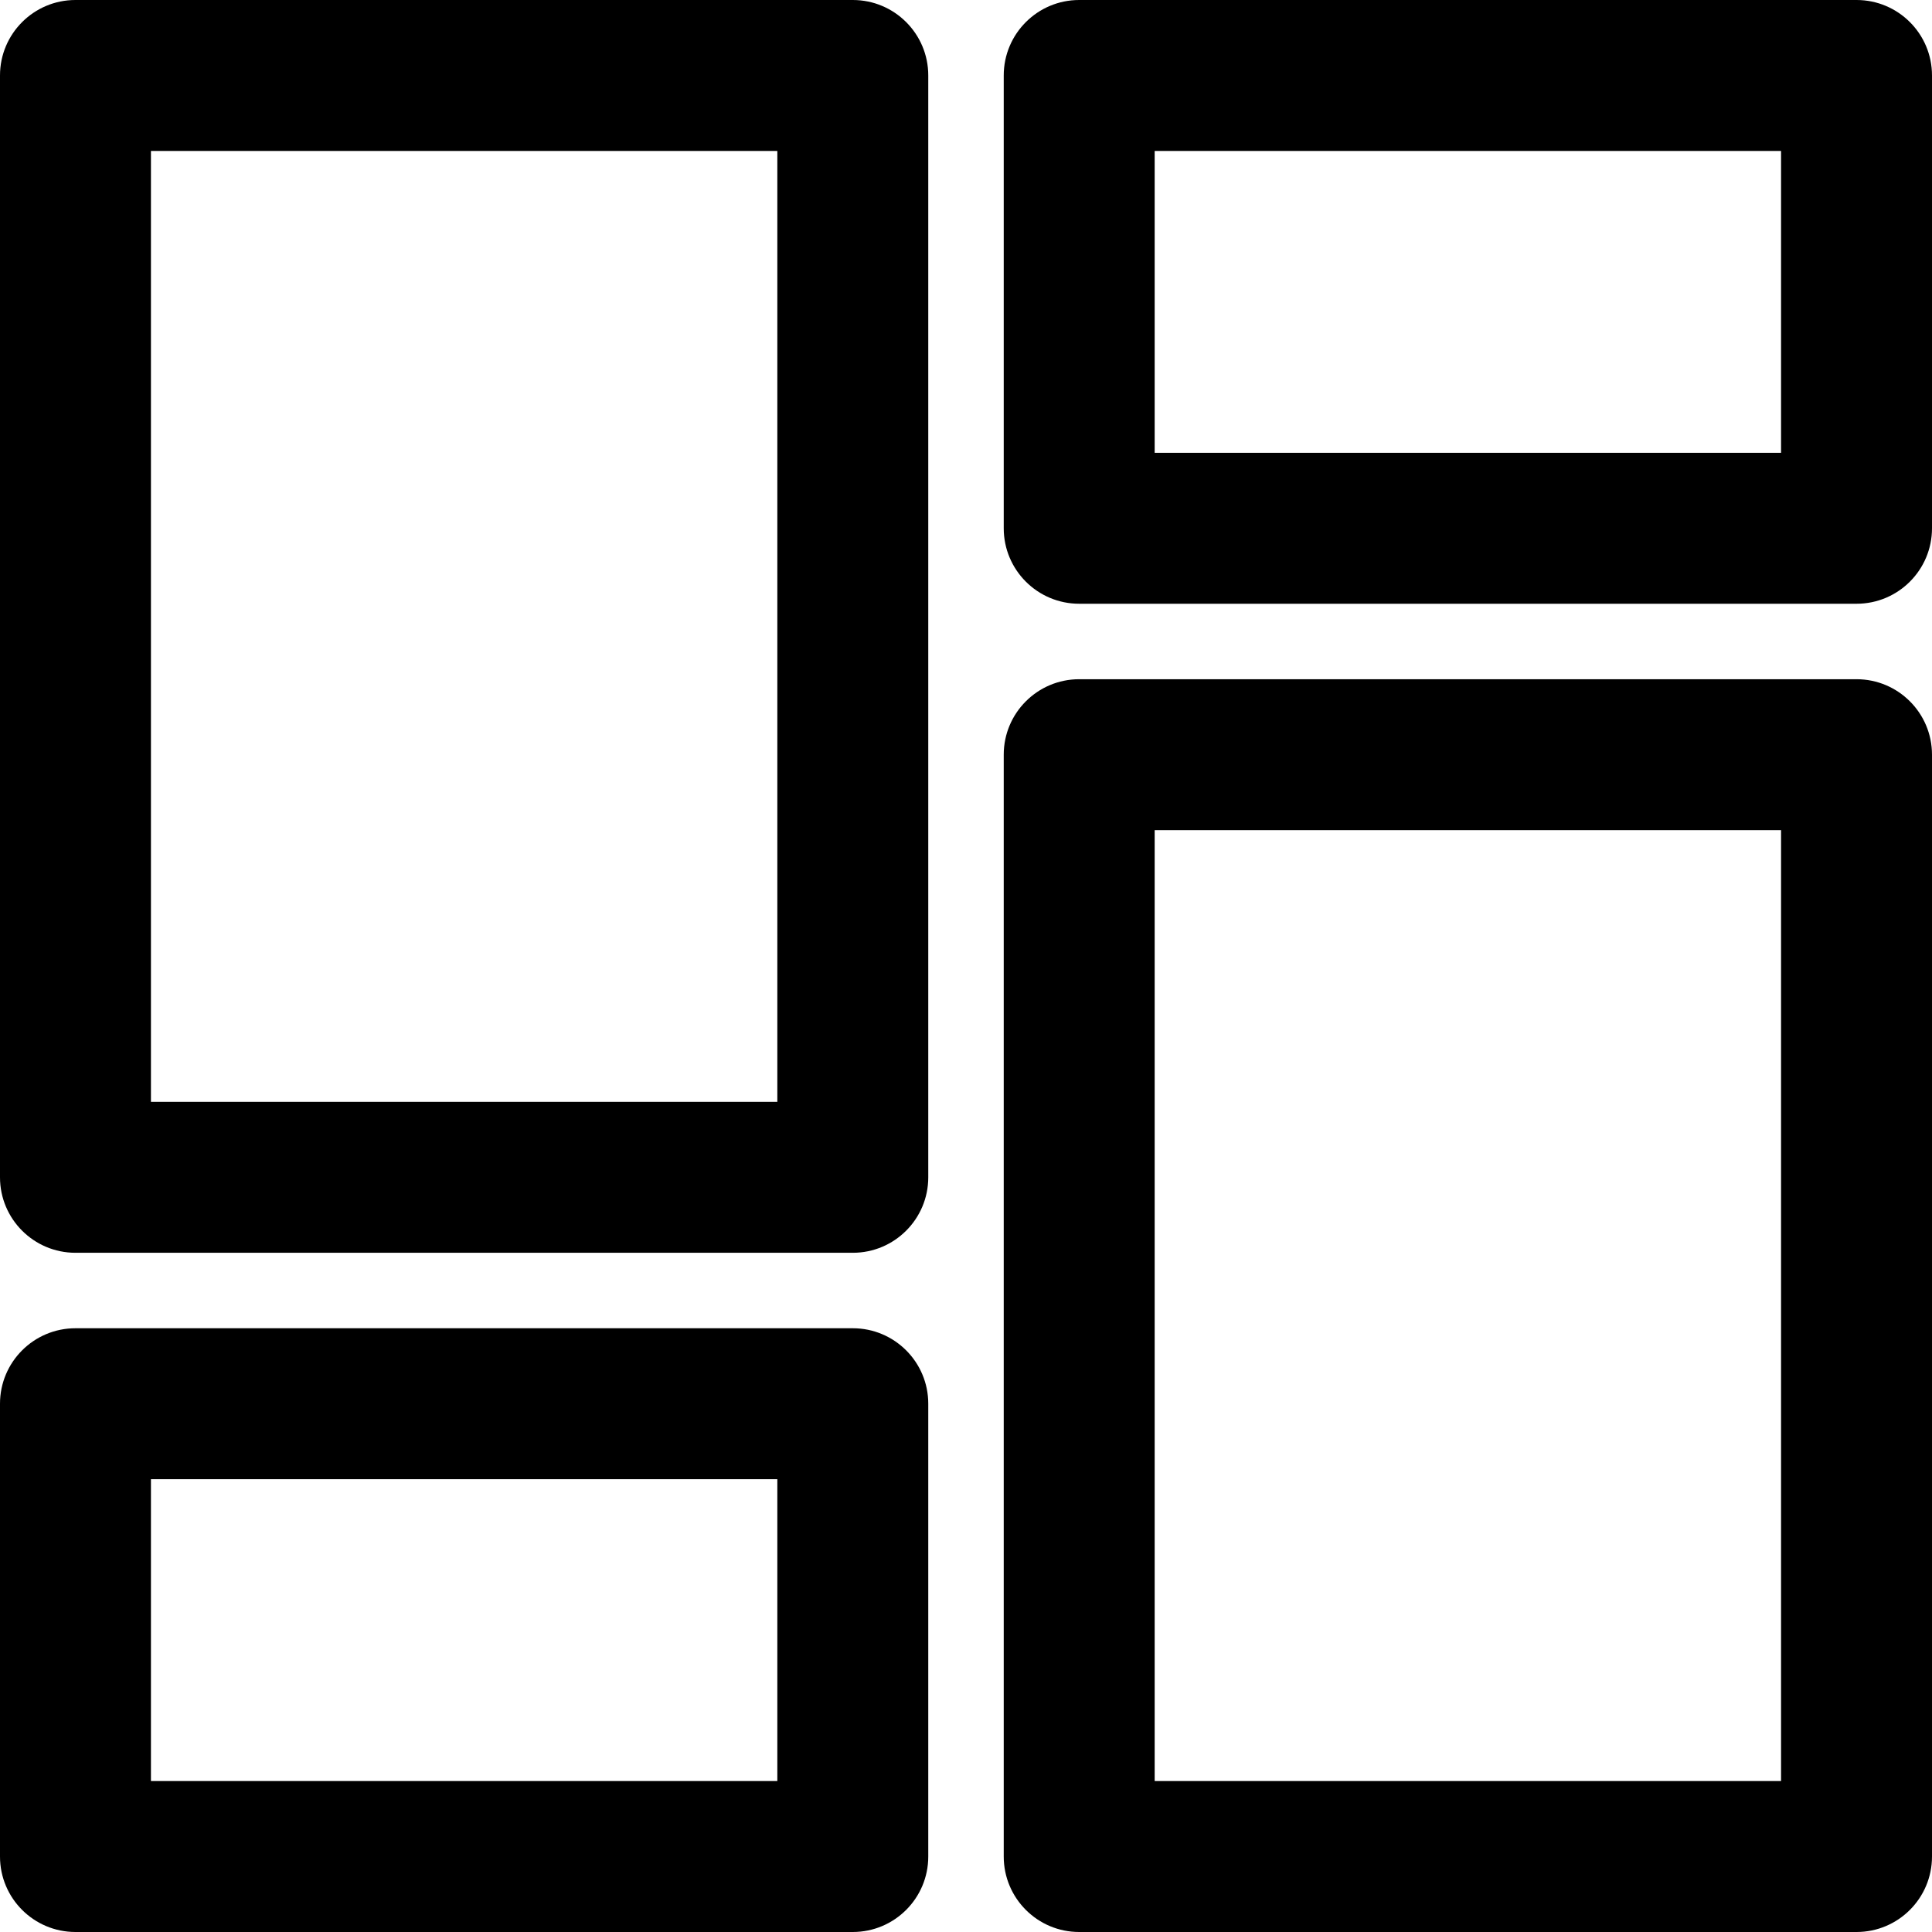
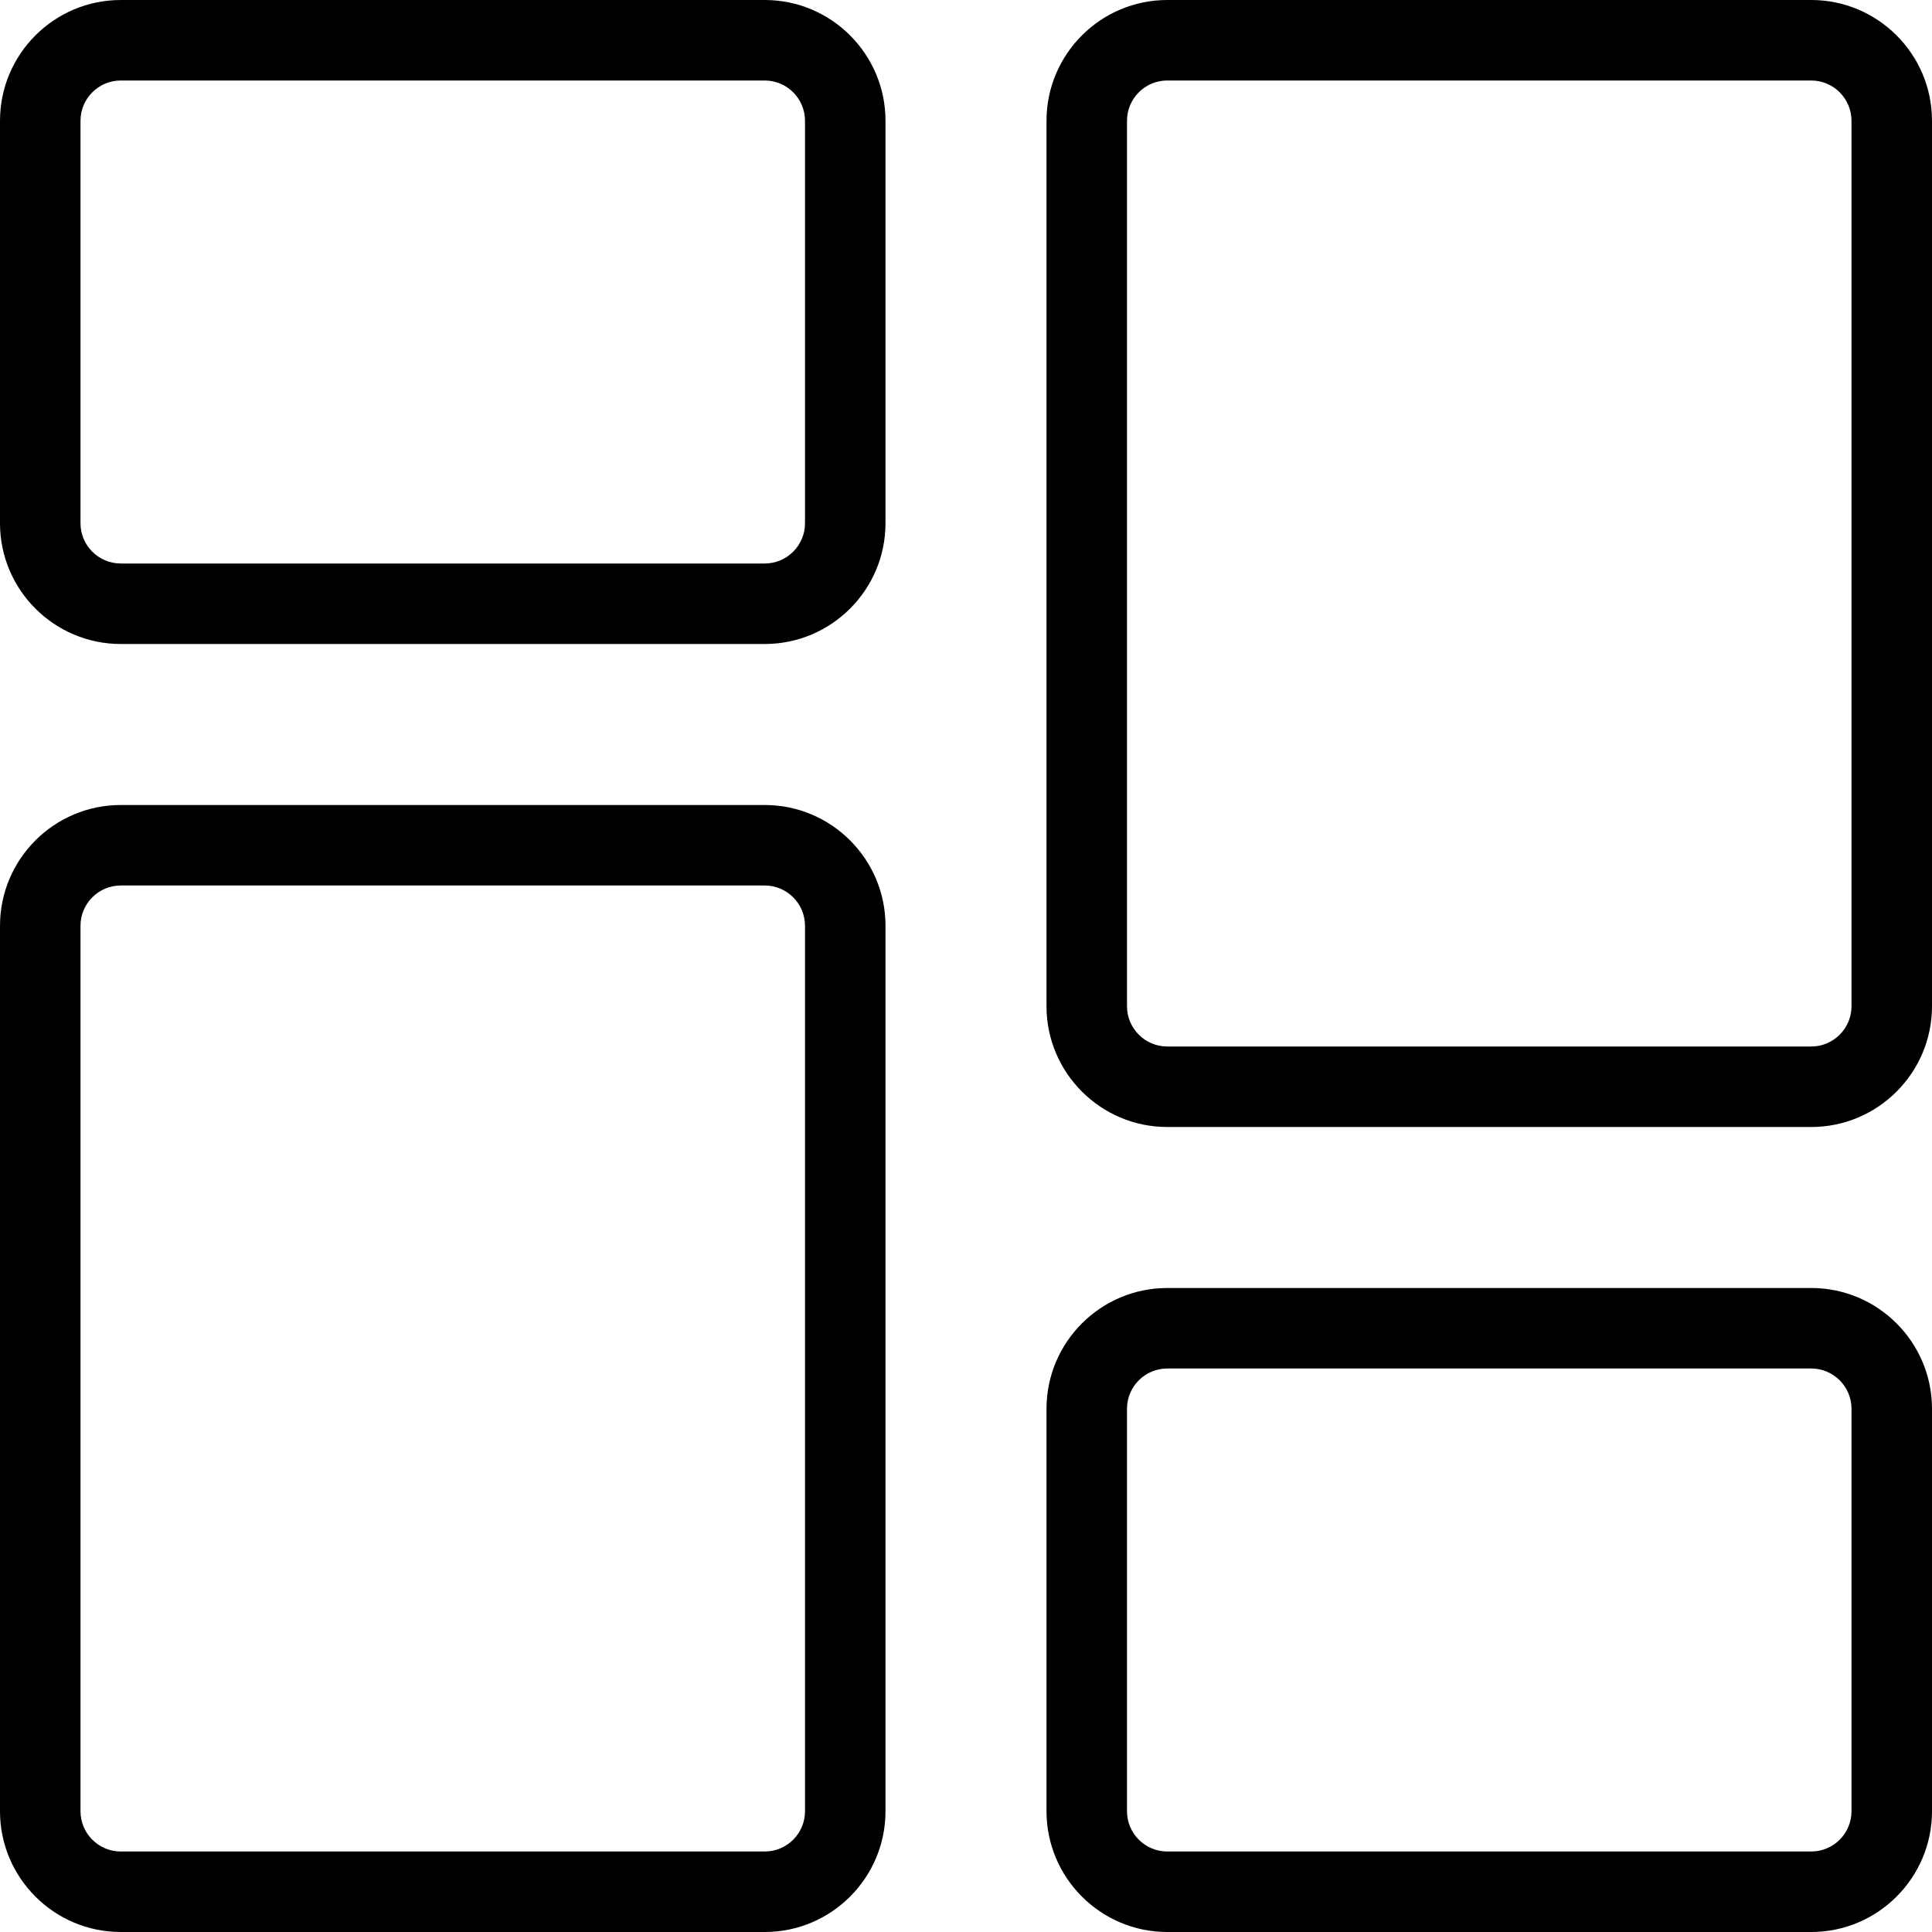
- <svg xmlns="http://www.w3.org/2000/svg" version="1.1" id="Capa_1" x="0px" y="0px" viewBox="0 0 512 512" style="enable-background:new 0 0 512 512;" xml:space="preserve">
+ <svg xmlns="http://www.w3.org/2000/svg" id="light" enable-background="new 0 0 24 24" height="512" viewBox="0 0 24 24" width="512">
  <g>
-     <g>
-       <g>
-         <path d="M226,352H20c-11.046,0-20,8.954-20,20v120c0,11.046,8.954,20,20,20h206c11.046,0,20-8.954,20-20V372     C246,360.954,237.046,352,226,352z M206,472H40v-80h166V472z" />
-         <path d="M226,0H20C8.954,0,0,8.954,0,20v292c0,11.046,8.954,20,20,20h206c11.046,0,20-8.954,20-20V20C246,8.954,237.046,0,226,0z      M206,292H40V40h166V292z" />
-         <path d="M492,0H286c-11.046,0-20,8.954-20,20v120c0,11.046,8.954,20,20,20h206c11.046,0,20-8.954,20-20V20     C512,8.954,503.046,0,492,0z M472,120H306V40h166V120z" />
-         <path d="M492,180H286c-11.046,0-20,8.954-20,20v292c0,11.046,8.954,20,20,20h206c11.046,0,20-8.954,20-20V200     C512,188.954,503.046,180,492,180z M472,472H306V220h166V472z" />
-       </g>
-     </g>
+     <path d="m9.5 8h-8c-.827 0-1.5-.673-1.5-1.5v-5c0-.827.673-1.5 1.5-1.5h8c.827 0 1.5.673 1.5 1.5v5c0 .827-.673 1.5-1.5 1.5zm-8-7c-.275 0-.5.224-.5.5v5c0 .276.225.5.5.5h8c.275 0 .5-.224.5-.5v-5c0-.276-.225-.5-.5-.5z" />
  </g>
  <g>
- </g>
+     <path d="m9.5 24h-8c-.827 0-1.5-.673-1.5-1.5v-11c0-.827.673-1.5 1.5-1.5h8c.827 0 1.5.673 1.5 1.5v11c0 .827-.673 1.5-1.5 1.5zm-8-13c-.275 0-.5.224-.5.5v11c0 .276.225.5.5.5h8c.275 0 .5-.224.5-.5v-11c0-.276-.225-.5-.5-.5z" />
+   </g>
  <g>
- </g>
+     <path d="m22.5 24h-8c-.827 0-1.5-.673-1.5-1.5v-5c0-.827.673-1.5 1.5-1.5h8c.827 0 1.5.673 1.5 1.5v5c0 .827-.673 1.5-1.5 1.5zm-8-7c-.275 0-.5.224-.5.5v5c0 .276.225.5.5.5h8c.275 0 .5-.224.5-.5v-5c0-.276-.225-.5-.5-.5z" />
+   </g>
  <g>
- </g>
-   <g>
- </g>
-   <g>
- </g>
-   <g>
- </g>
-   <g>
- </g>
-   <g>
- </g>
-   <g>
- </g>
-   <g>
- </g>
-   <g>
- </g>
-   <g>
- </g>
-   <g>
- </g>
-   <g>
- </g>
-   <g>
- </g>
+     <path d="m22.5 14h-8c-.827 0-1.5-.673-1.5-1.5v-11c0-.827.673-1.5 1.5-1.5h8c.827 0 1.5.673 1.5 1.5v11c0 .827-.673 1.5-1.5 1.5zm-8-13c-.275 0-.5.224-.5.5v11c0 .276.225.5.5.5h8c.275 0 .5-.224.5-.5v-11c0-.276-.225-.5-.5-.5z" />
+   </g>
</svg>
